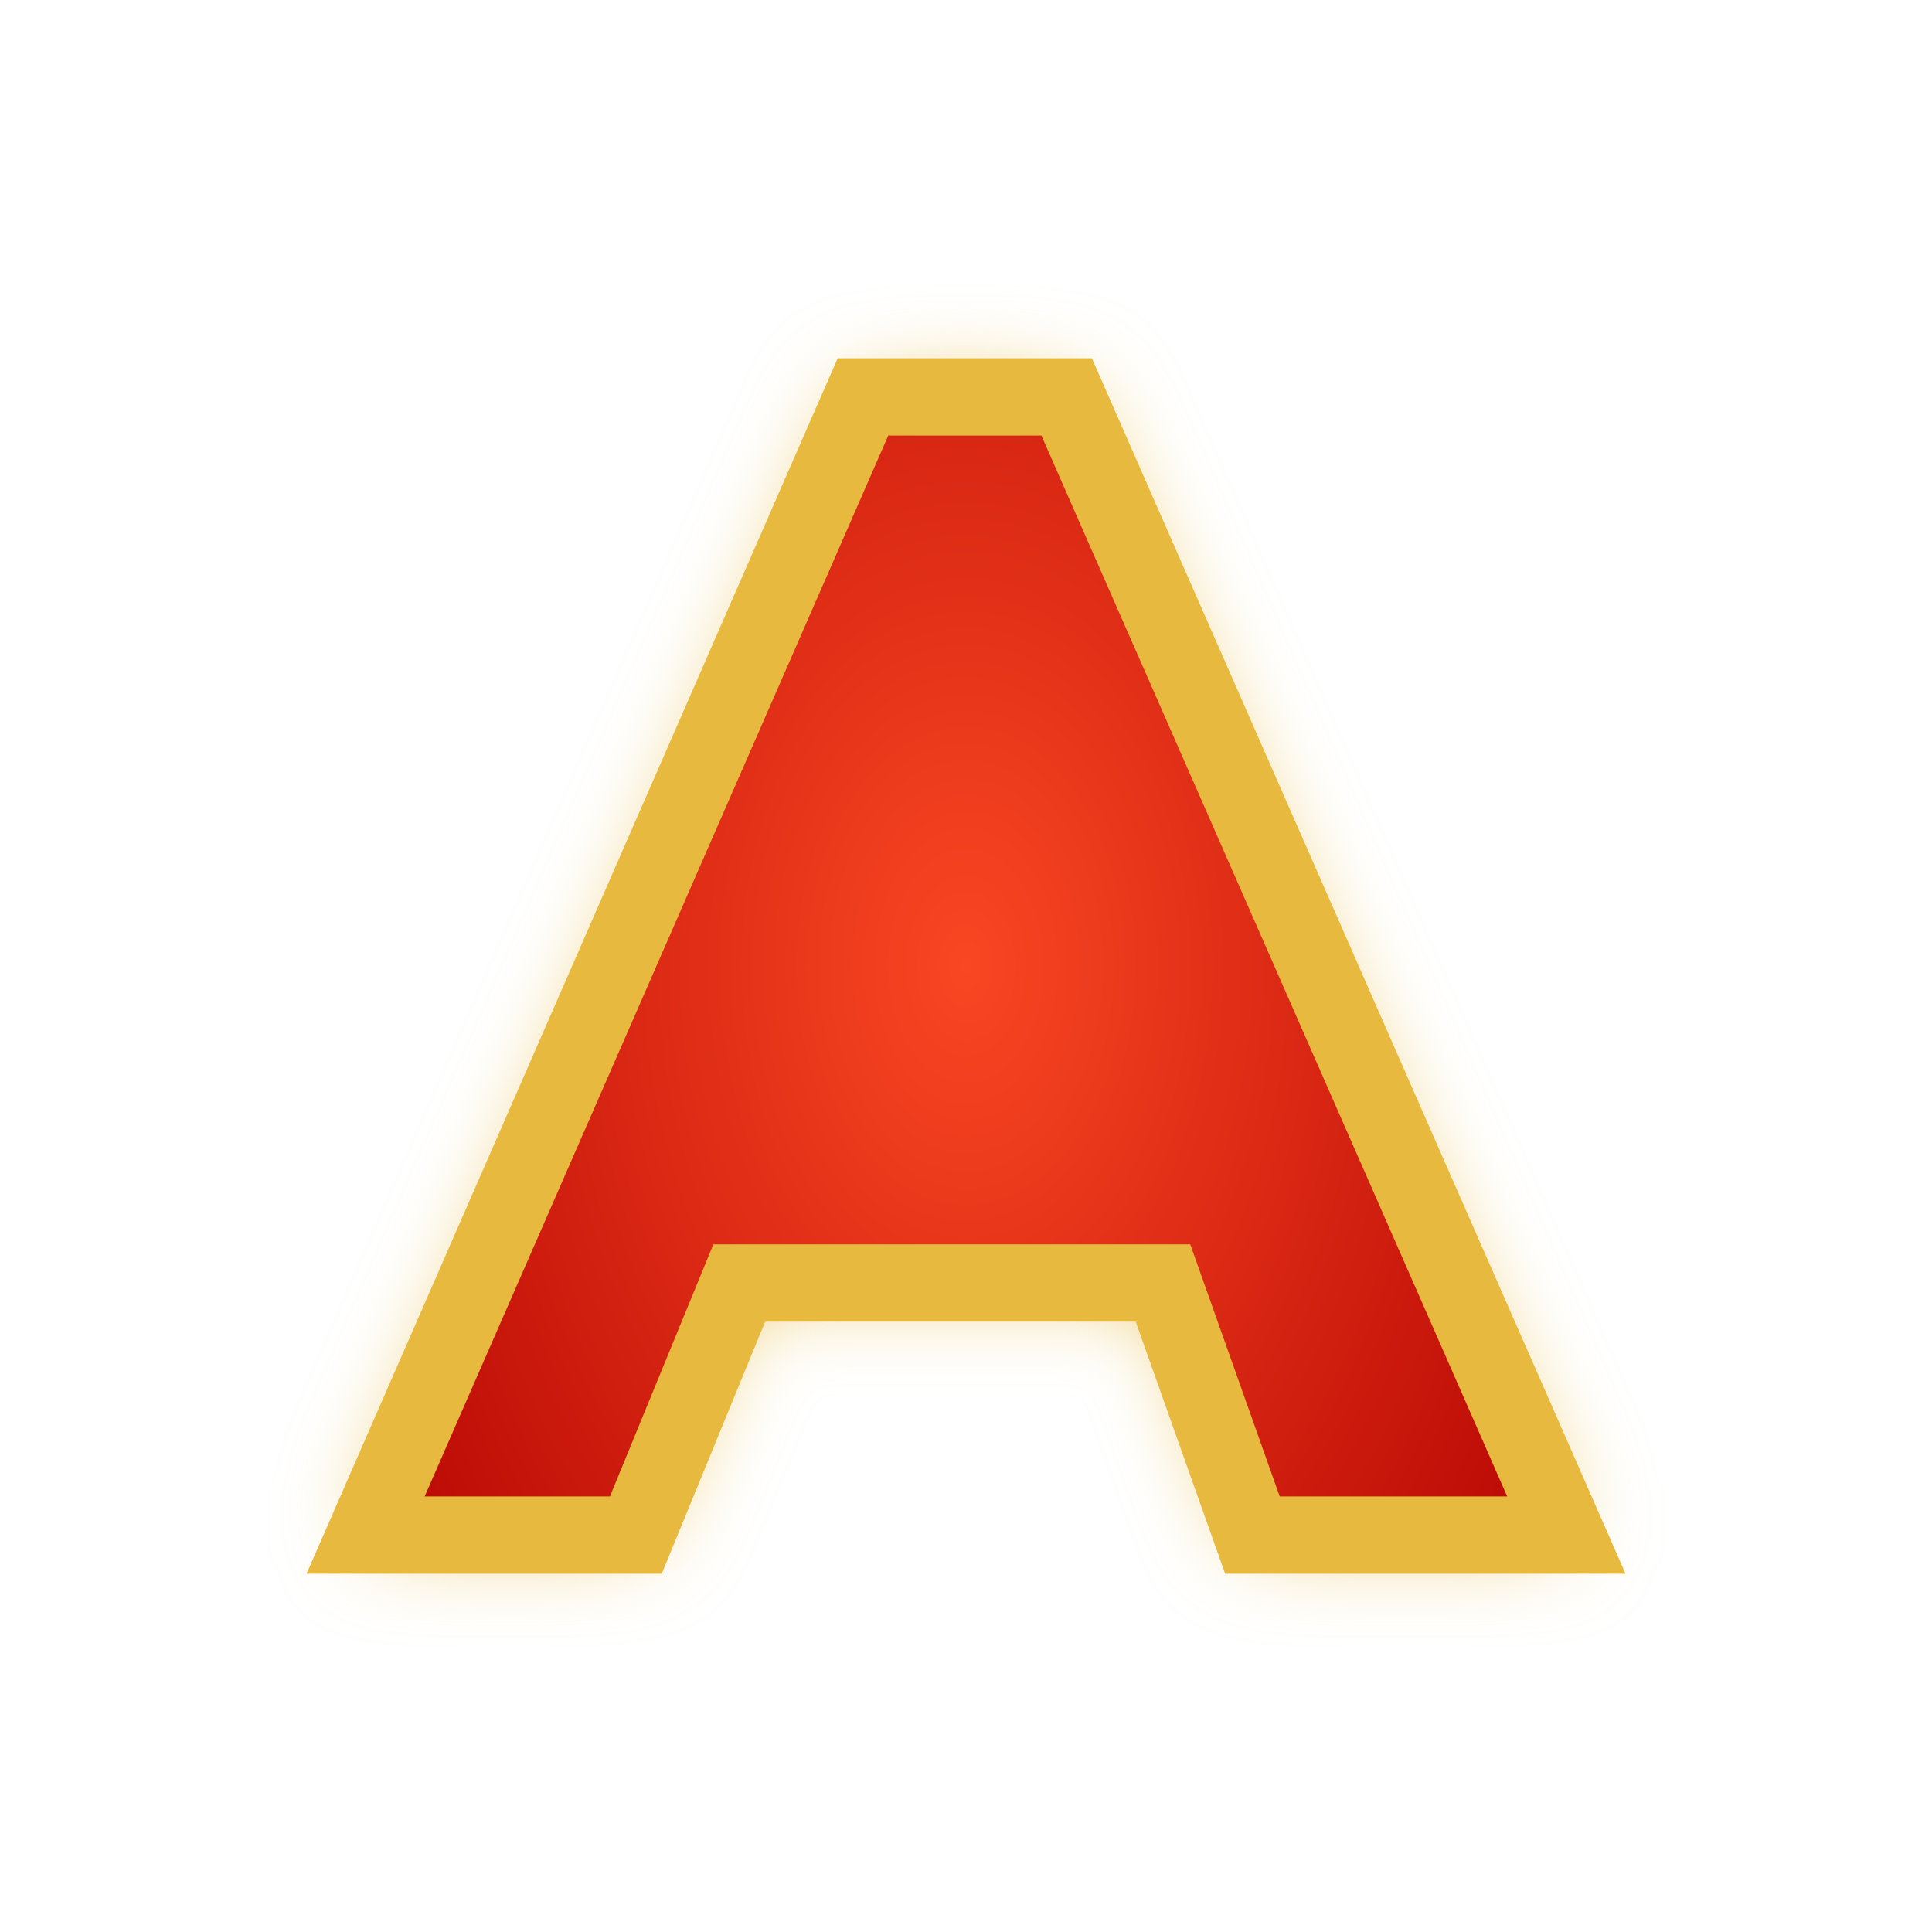
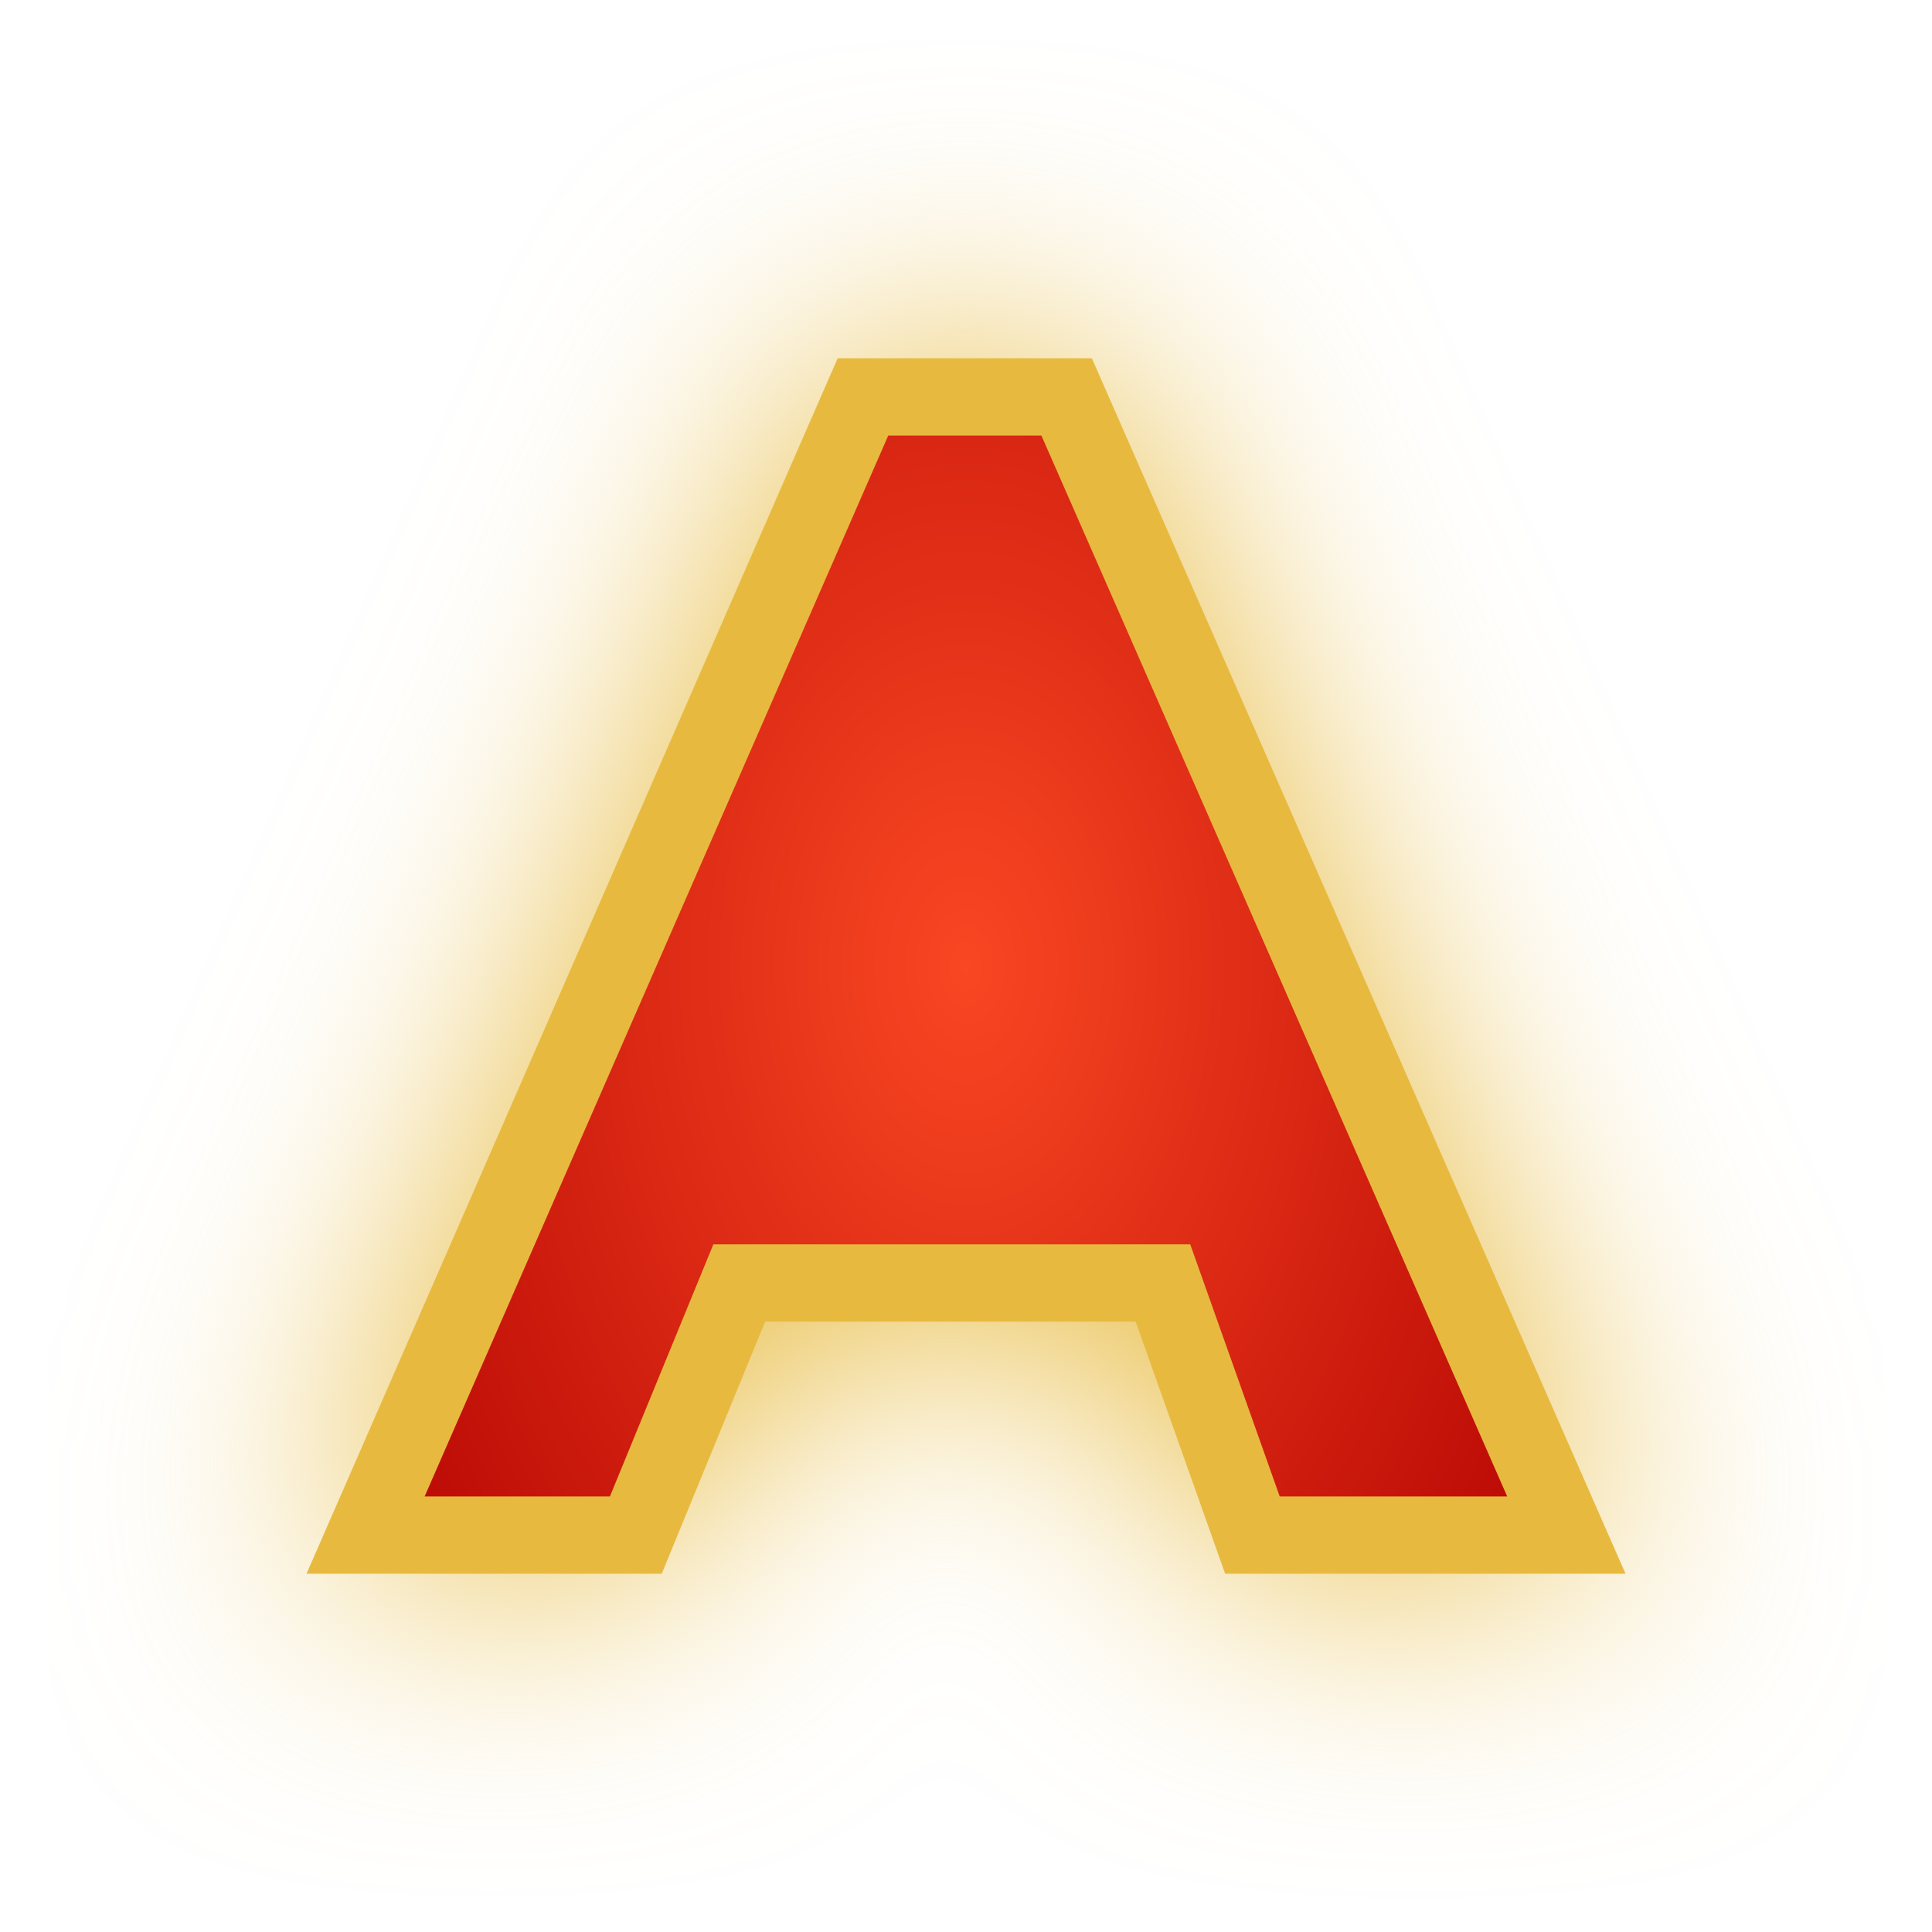
<svg xmlns="http://www.w3.org/2000/svg" xmlns:xlink="http://www.w3.org/1999/xlink" id="svg8" version="1.1" viewBox="0 0 100 100" height="100" width="100">
  <defs id="defs2">
    <clipPath clipPathUnits="userSpaceOnUse" id="clipPath4597">
      <path d="m 143.899,191.062 -1.052,2.656 h 2.155 z m -4.443,6.047 h 2.005 l 0.768,-1.871 h 3.144 l 0.664,1.871 h 2.33 l -3.709,-8.446 h -1.512 z" style="fill:#87d639;fill-opacity:1;fill-rule:evenodd;stroke:#000000;stroke-width:0.265;stroke-linecap:butt;stroke-linejoin:miter;stroke-miterlimit:4;stroke-dasharray:none;stroke-opacity:1" id="path4599" />
    </clipPath>
-     <filter style="color-interpolation-filters:sRGB" id="backFilter" x="-0.152" width="1.304" y="-0.099" height="1.198">
-       <feGaussianBlur stdDeviation="2.433" id="gaussianBlurBack" />
+     <filter style="color-interpolation-filters:sRGB" id="backFilter" x="-0.263" width="1.527" y="-0.342" height="1.684">
+       <feGaussianBlur stdDeviation="7.086" id="gaussianBlurBack" />
    </filter>
    <linearGradient id="bgLinearGradient">
      <stop style="stop-color:#f94723;stop-opacity:1" offset="0" id="stop844" />
      <stop style="stop-color:#b10000;stop-opacity:1" offset="1" id="stop846" />
    </linearGradient>
    <radialGradient xlink:href="#bgLinearGradient" id="bgRadialGradient" cx="50" cy="50" fx="50" fy="50" r="40.248" gradientTransform="matrix(1,0,0,1.505091,0,-25.25453)" gradientUnits="userSpaceOnUse" />
  </defs>
  <g id="layer1">
-     <path d="m 32.911,79.456 5.353,-13.049 h 21.93 l 4.631,13.049 h 16.25 l -25.866,-58.911 h -10.543 l -25.744,58.911 z" id="background_path" style="fill:#e7ba3f;fill-opacity:1;fill:#e7ba3f;stroke-width:2.0;stroke-opacity:1;filter:url(#backFilter);" />
+     <path d="m 32.911,79.456 5.353,-13.049 h 21.93 l 4.631,13.049 h 16.25 l -25.866,-58.911 h -10.543 l -25.744,58.911 z" id="background_path" style="fill:#e7ba3f;fill-opacity:1;stroke:#e7ba3f;stroke-width:4.0;stroke-opacity:1;filter:url(#backFilter);" />
    <path d="m 32.911,79.456 5.353,-13.049 h 21.93 l 4.631,13.049 h 16.25 l -25.866,-58.911 h -10.543 l -25.744,58.911 z" id="main_path" style="fill:url(#bgRadialGradient);;fill-opacity:1;stroke:#e7ba3f;stroke-width:4;stroke-opacity:1;stroke-miterlimit:4;stroke-dasharray:none" />
  </g>
</svg>
